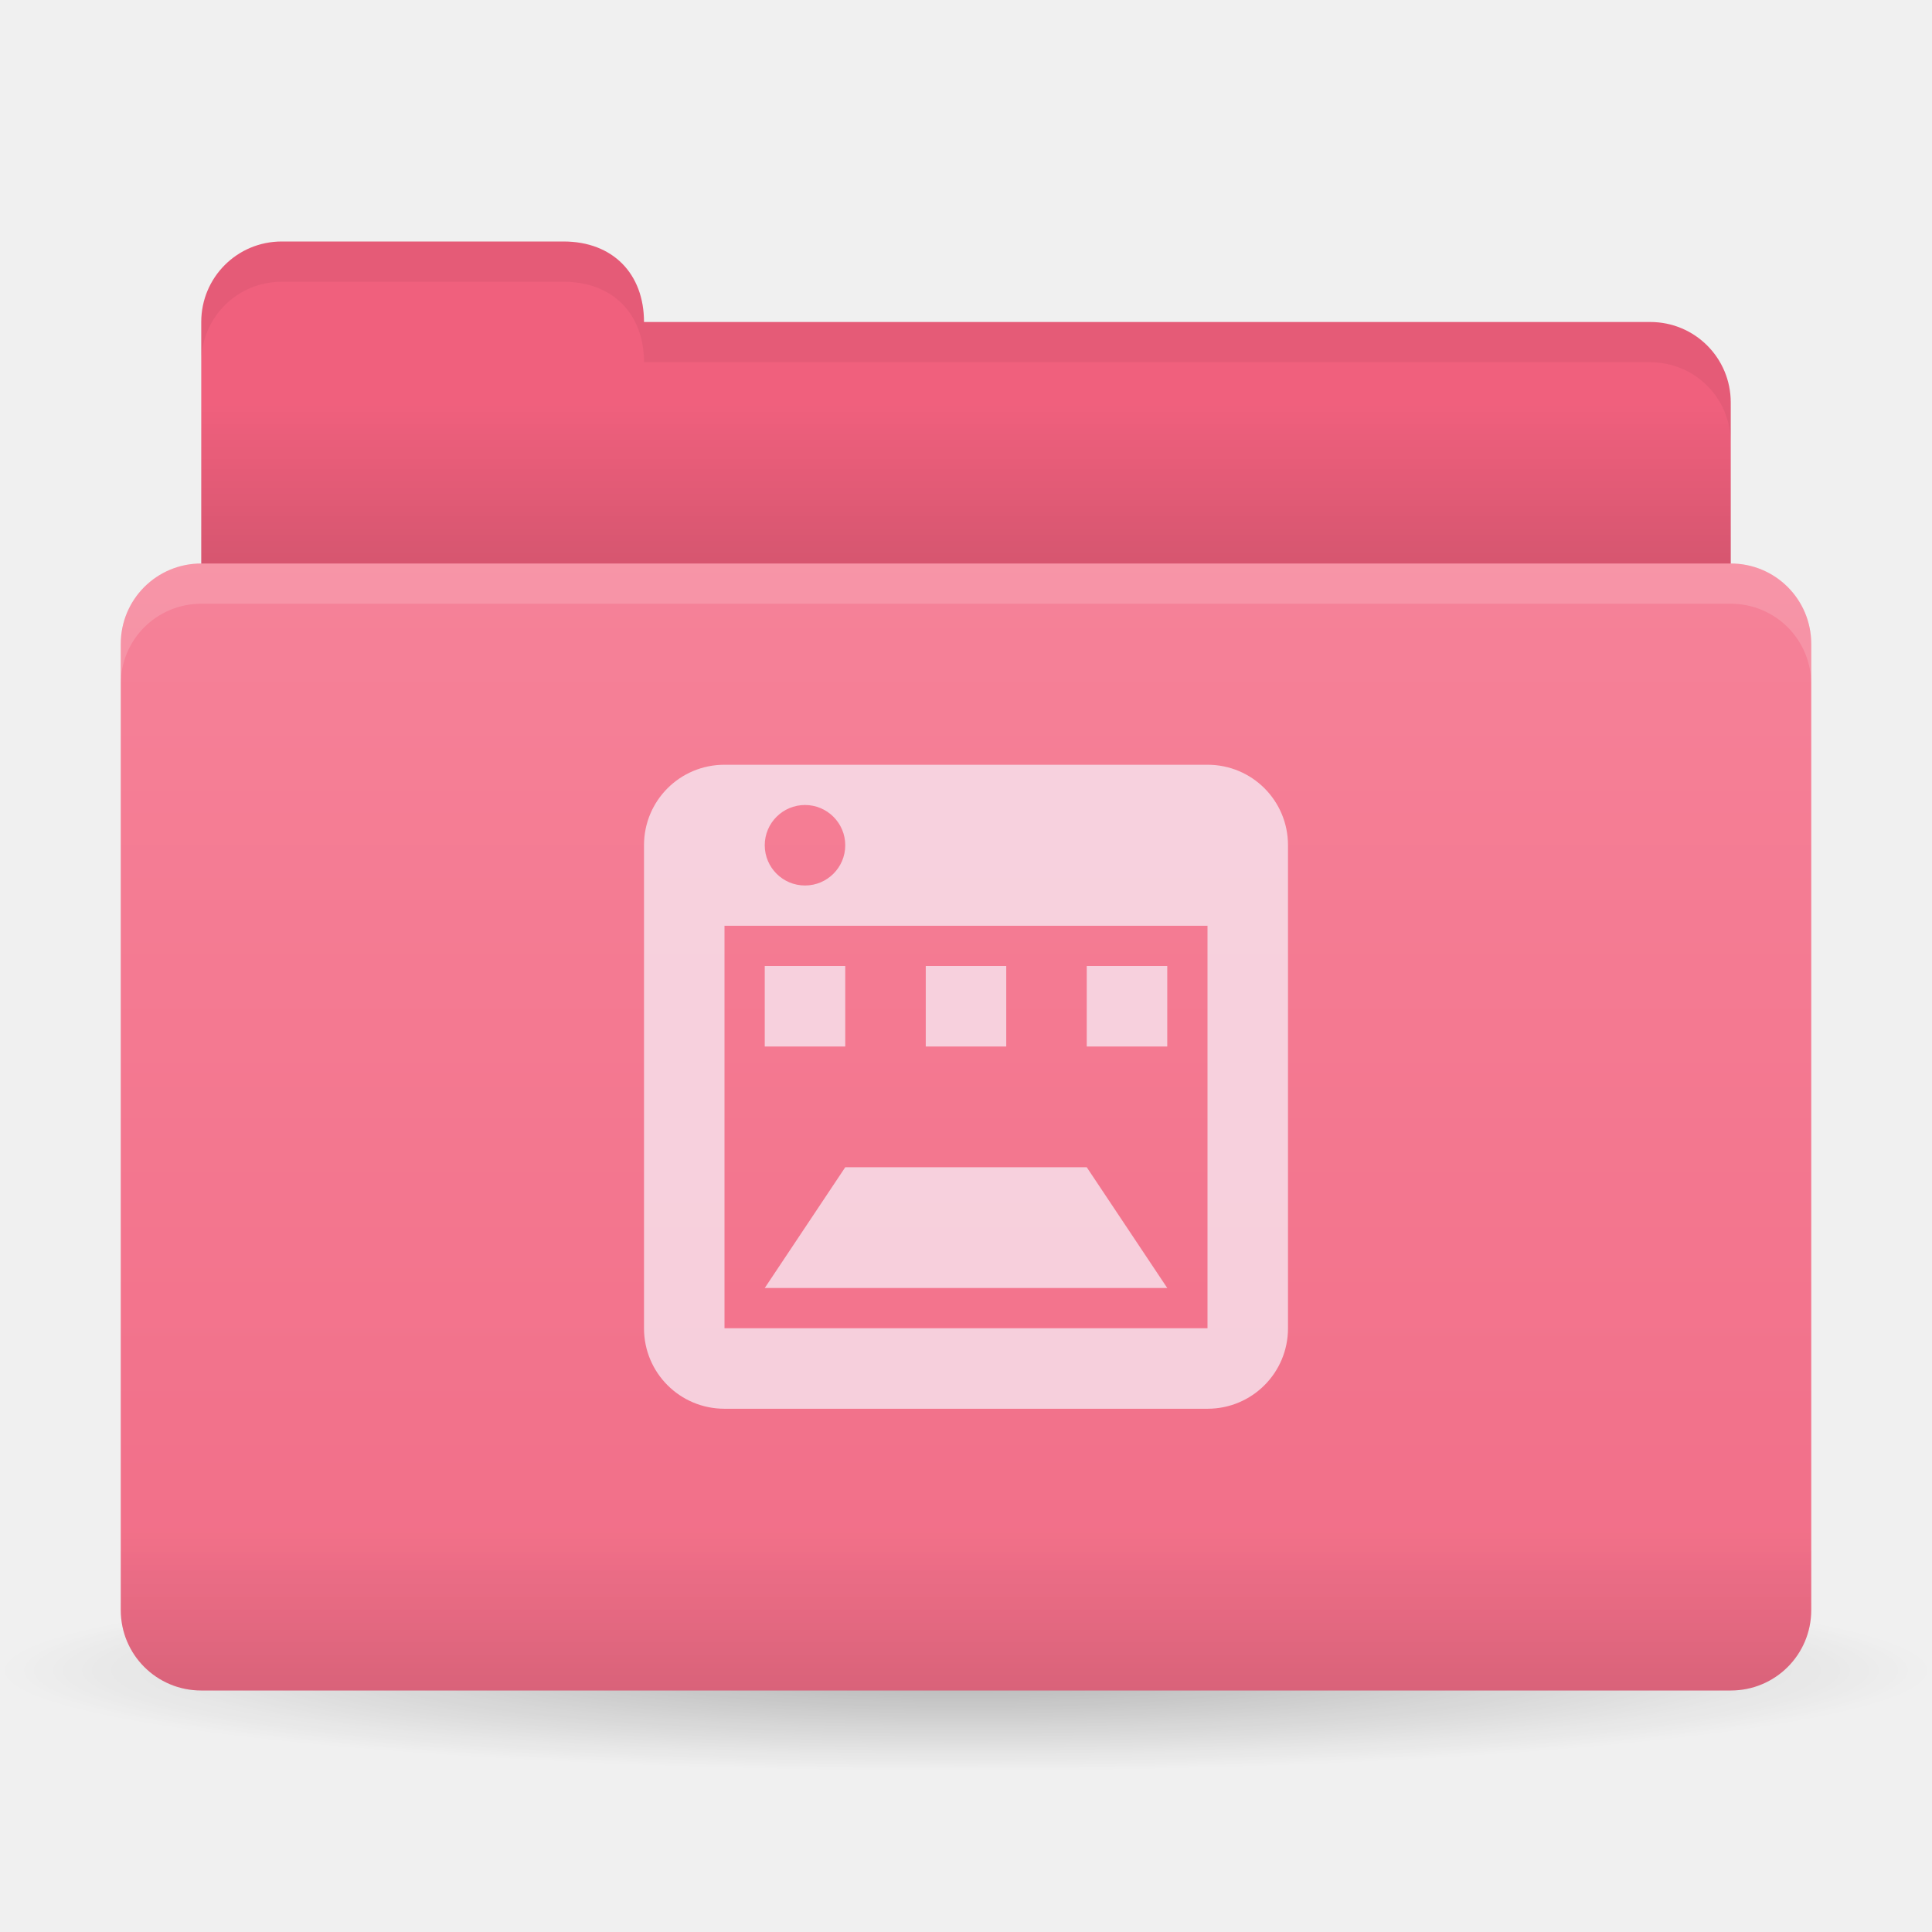
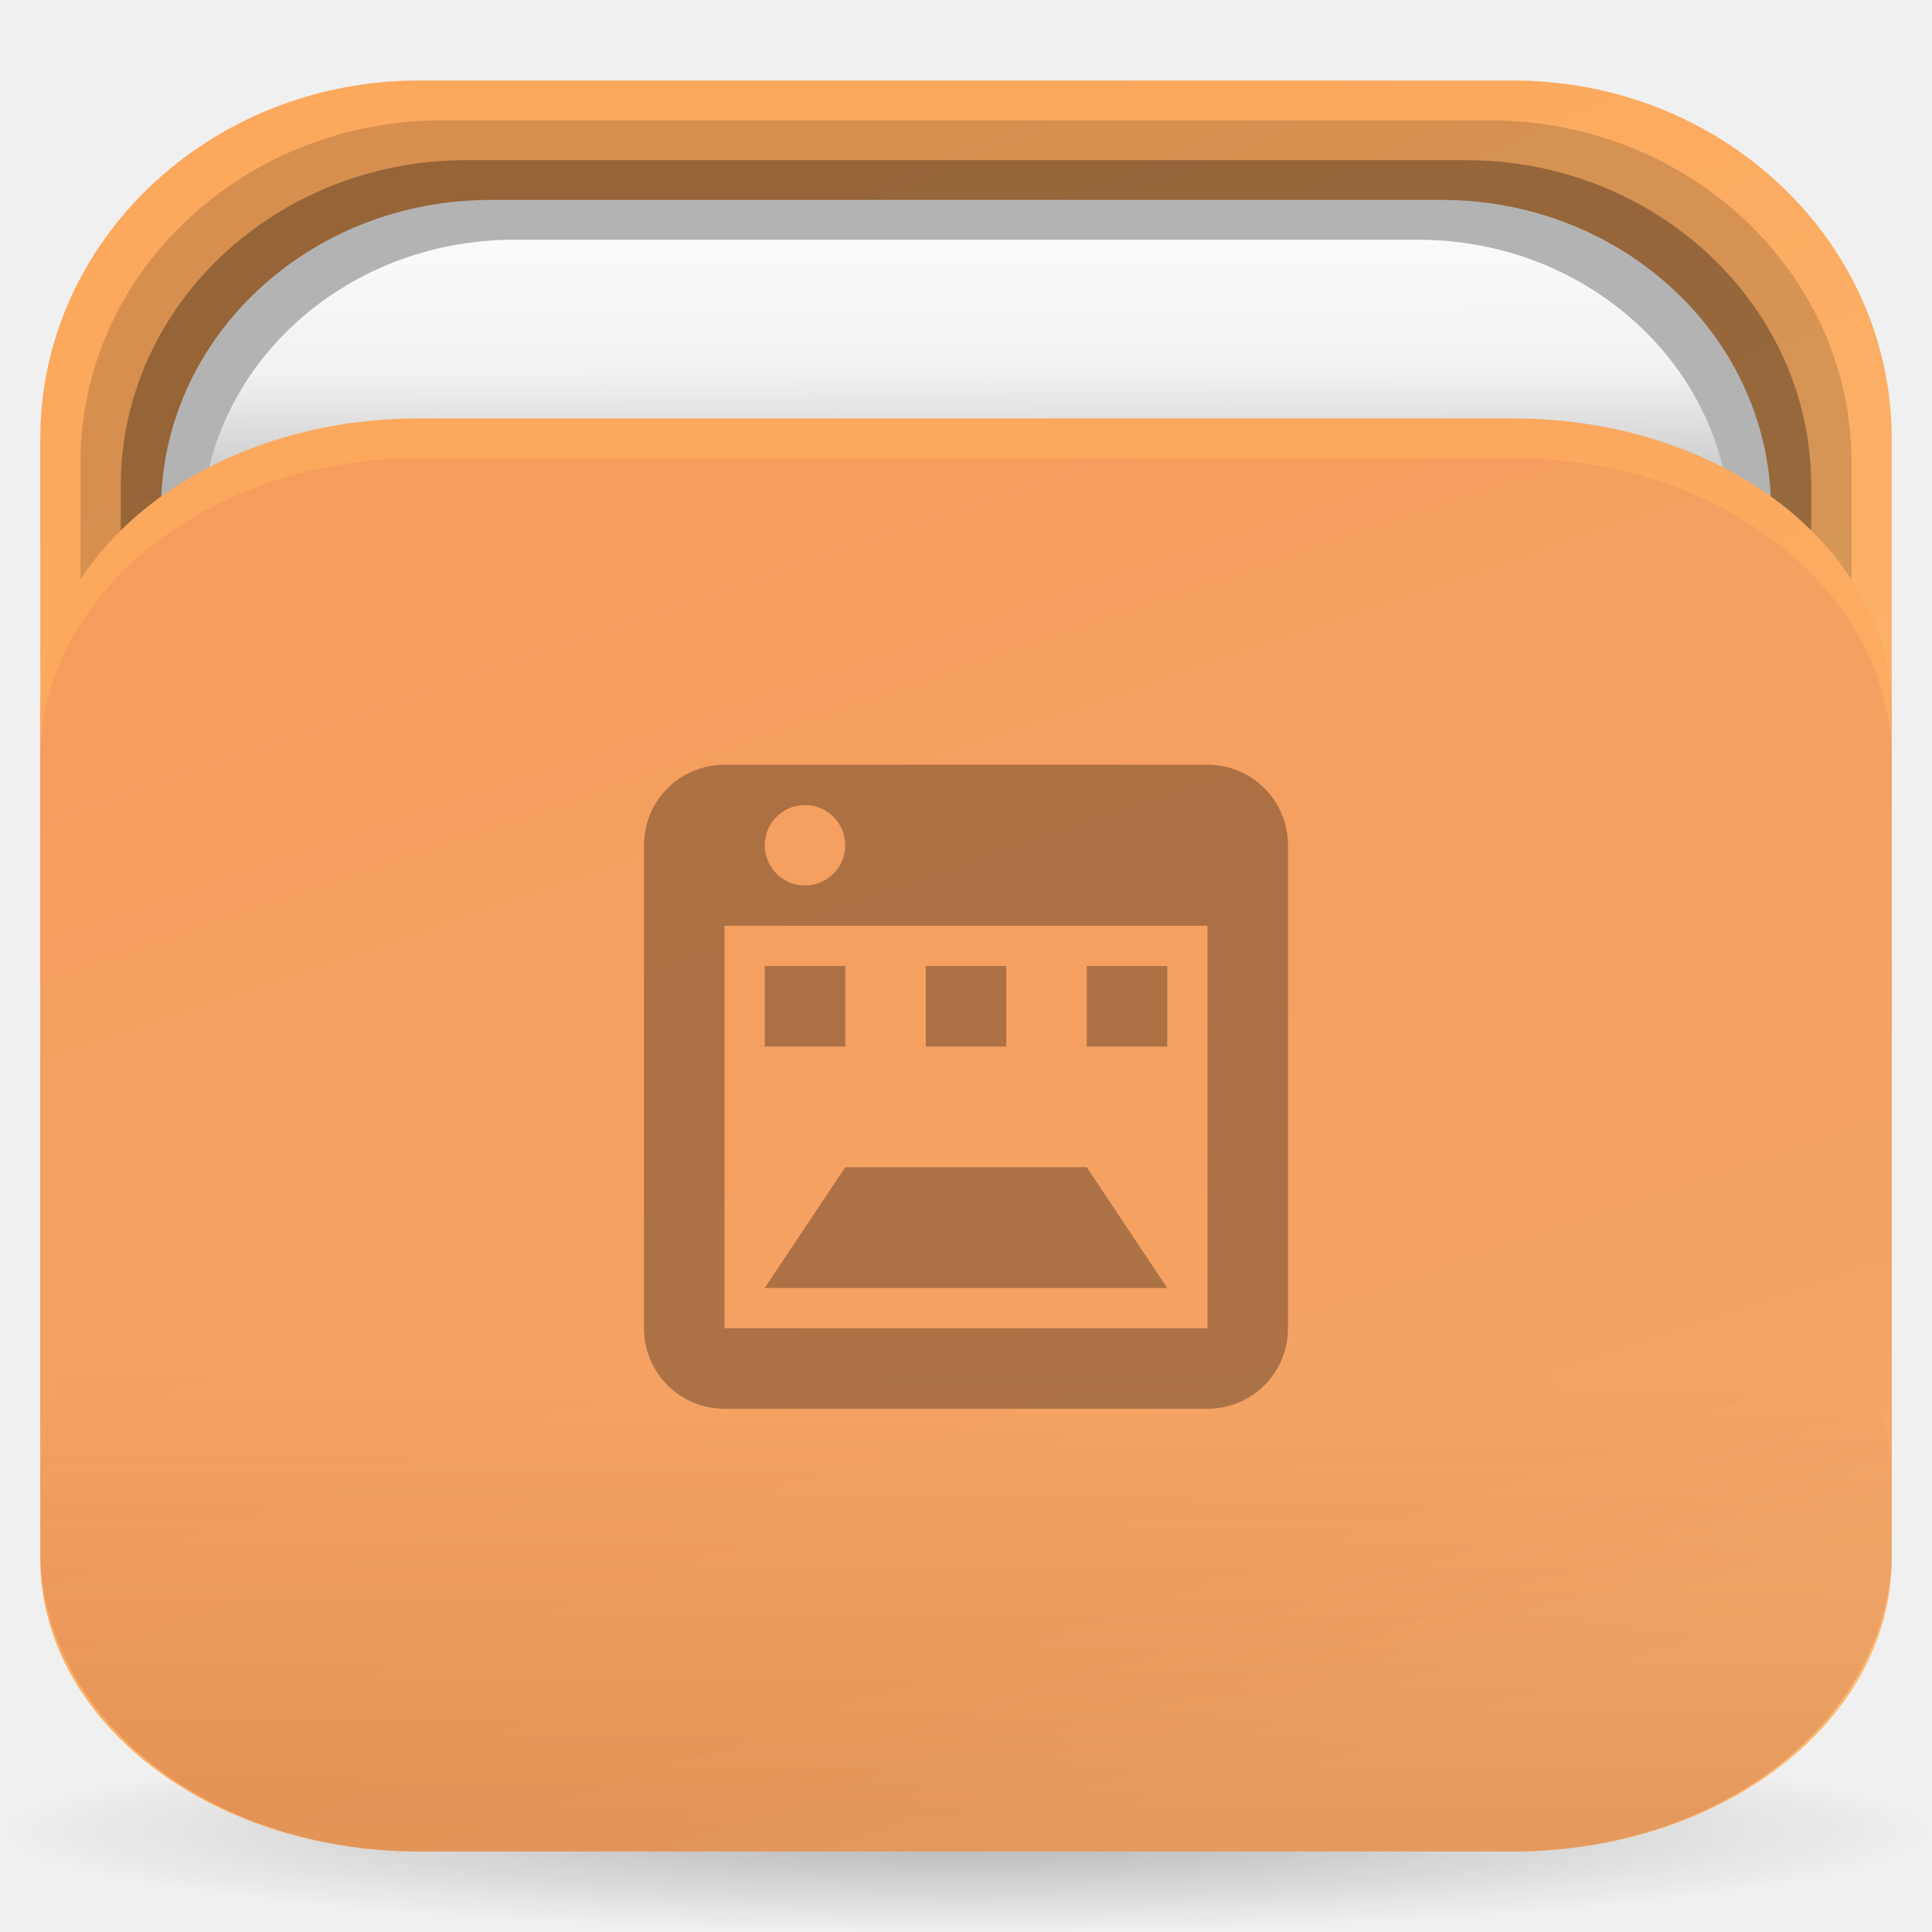
<svg xmlns="http://www.w3.org/2000/svg" xmlns:xlink="http://www.w3.org/1999/xlink" width="48" height="48" id="svg2" version="1.1">
  <defs id="defs4">
+     <linearGradient id="linearGradient4932">
+       <stop style="stop-color:#803300;stop-opacity:1;" offset="0" id="stop4934" />
+       <stop style="stop-color:#803300;stop-opacity:0;" offset="1" id="stop4937" />
+     </linearGradient>
+     <linearGradient id="linearGradient4909">
+       <stop style="stop-color:#fca85d;stop-opacity:1" offset="0" id="stop4911" />
+       <stop id="stop4915" offset="0.832" style="stop-color:#fcb067;stop-opacity:1;" />
+       <stop style="stop-color:#fdb971;stop-opacity:1" offset="1" id="stop4913" />
+     </linearGradient>
+     <linearGradient gradientTransform="translate(-47.99779,0.00221467)" gradientUnits="userSpaceOnUse" x2="47" x1="1" id="linearGradient4934">
+       <stop style="stop-color:#d1d1d1;stop-opacity:1" id="stop4936" stop-opacity="1" stop-color="#e4e4e4" />
+       <stop offset="0.465" stop-color="#e4e4e4" stop-opacity="1" id="stop4938" style="stop-color:#f2f2f2;stop-opacity:1;" />
+       <stop style="stop-color:#dcf0dc;stop-opacity:1" id="stop4940" stop-opacity="1" stop-color="#eee" offset="1" />
+     </linearGradient>
    <linearGradient id="linearGradient3874">
      <stop style="stop-color:#000000;stop-opacity:1;" offset="0" id="stop3876" />
      <stop style="stop-color:#000000;stop-opacity:0;" offset="1" id="stop3878" />
    </linearGradient>
    <linearGradient id="linearGradient3861">
      <stop style="stop-color:#000000;stop-opacity:1;" offset="0" id="stop3863" />
      <stop style="stop-color:#000000;stop-opacity:0;" offset="1" id="stop3865" />
    </linearGradient>
    <linearGradient id="linearGradient3844">
      <stop style="stop-color:#000000;stop-opacity:0.392;" offset="0" id="stop3846" />
      <stop style="stop-color:#000000;stop-opacity:0;" offset="1" id="stop3848" />
    </linearGradient>
    <linearGradient id="linearGradient3810">
      <stop style="stop-color:#f16d87;stop-opacity:1;" offset="0" id="stop3812" />
      <stop style="stop-color:#f88ca1;stop-opacity:1;" offset="1" id="stop3814" />
    </linearGradient>
-     <linearGradient id="linearGradient3793">
-       <stop style="stop-color:#000000;stop-opacity:1;" offset="0" id="stop3795" />
-       <stop style="stop-color:#000000;stop-opacity:0;" offset="1" id="stop3797" />
-     </linearGradient>
-     <linearGradient xlink:href="#linearGradient3793" id="linearGradient3799" x1="24" y1="23" x2="24" y2="10" gradientUnits="userSpaceOnUse" gradientTransform="translate(0,1004.362)" />
    <linearGradient xlink:href="#linearGradient3810" id="linearGradient3816" x1="24" y1="1046.362" x2="24" y2="1014.362" gradientUnits="userSpaceOnUse" />
-     <radialGradient xlink:href="#linearGradient3844" id="radialGradient3850" cx="24.076" cy="41.383" fx="24.076" fy="41.383" r="21.076" gradientTransform="matrix(1,0,0,0.1130763,0,36.7037)" gradientUnits="userSpaceOnUse" />
    <linearGradient xlink:href="#linearGradient3810" id="linearGradient3856" gradientUnits="userSpaceOnUse" x1="24" y1="1046.362" x2="24" y2="1014.362" gradientTransform="translate(0,-3)" />
    <linearGradient xlink:href="#linearGradient3810" id="linearGradient3858" gradientUnits="userSpaceOnUse" x1="24" y1="1046.362" x2="24" y2="1014.362" gradientTransform="translate(0,-1004.362)" />
    <linearGradient xlink:href="#linearGradient3861" id="linearGradient3867" x1="1.995" y1="28.562" x2="46.005" y2="28.562" gradientUnits="userSpaceOnUse" />
    <linearGradient xlink:href="#linearGradient3874" id="linearGradient3880" x1="24" y1="42" x2="24" y2="38" gradientUnits="userSpaceOnUse" gradientTransform="translate(-44,1004.362)" />
    <linearGradient xlink:href="#linearGradient3810" id="linearGradient3896" gradientUnits="userSpaceOnUse" x1="24" y1="1046.362" x2="24" y2="1004.362" />
-     <linearGradient xlink:href="#linearGradient3793" id="linearGradient3835" x1="24" y1="42" x2="24" y2="38" gradientUnits="userSpaceOnUse" />
    <linearGradient xlink:href="#linearGradient3810" id="linearGradient3841" gradientUnits="userSpaceOnUse" x1="24" y1="1046.362" x2="24" y2="1004.362" gradientTransform="translate(0,1)" />
    <linearGradient xlink:href="#linearGradient3810" id="linearGradient3843" gradientUnits="userSpaceOnUse" x1="24" y1="1046.362" x2="24" y2="1004.362" gradientTransform="translate(0,-1004.362)" />
-     <linearGradient xlink:href="#linearGradient3810" id="linearGradient3848" gradientUnits="userSpaceOnUse" x1="24" y1="1046.362" x2="24" y2="1004.362" />
    <linearGradient xlink:href="#linearGradient3810" id="linearGradient3850" gradientUnits="userSpaceOnUse" gradientTransform="translate(-26,0)" x1="24" y1="1046.362" x2="24" y2="1004.362" />
    <linearGradient xlink:href="#linearGradient3810" id="linearGradient3857" gradientUnits="userSpaceOnUse" x1="24" y1="1046.362" x2="24" y2="1004.362" gradientTransform="translate(0,1)" />
    <linearGradient xlink:href="#linearGradient3810" id="linearGradient3859" gradientUnits="userSpaceOnUse" x1="24" y1="1046.362" x2="24" y2="1004.362" gradientTransform="translate(0,-1004.362)" />
+     <linearGradient id="linearGradient4245">
+       <stop id="stop4248" offset="0" style="stop-color:#fca85d;stop-opacity:1" />
+       <stop id="stop4250" offset="1" style="stop-color:#fdb971;stop-opacity:1" />
+     </linearGradient>
+     <linearGradient id="linearGradient3871">
+       <stop style="stop-color:#fca85d;stop-opacity:1" offset="0" id="stop3873" />
+       <stop style="stop-color:#fdc37d;stop-opacity:1" offset="1" id="stop3875" />
+     </linearGradient>
+     <linearGradient id="linearGradient3944">
+       <stop id="stop3946" offset="0" style="stop-color:#4ec983;stop-opacity:1;" />
+       <stop id="stop3948" offset="1" style="stop-color:#5bd891;stop-opacity:1;" />
+     </linearGradient>
+     <linearGradient id="linearGradient4524">
+       <stop id="stop4526" offset="0" style="stop-color:#db344f;stop-opacity:1;" />
+       <stop id="stop4528" offset="1" style="stop-color:#ee4964;stop-opacity:1;" />
+     </linearGradient>
+     <linearGradient id="linearGradient3764" x1="1" x2="47" gradientUnits="userSpaceOnUse" gradientTransform="translate(-47.99779,0.00221467)">
+       <stop stop-color="#e4e4e4" stop-opacity="1" id="stop3935" style="stop-color:#d1d1d1;stop-opacity:1" />
+       <stop style="stop-color:#f2f2f2;stop-opacity:1;" id="stop6175" stop-opacity="1" stop-color="#e4e4e4" offset="0.4" />
+       <stop offset="1" stop-color="#eee" stop-opacity="1" id="stop3937" style="stop-color:#fafafa;stop-opacity:1" />
+     </linearGradient>
+     <linearGradient id="linearGradient3764-8" x1="1" x2="47" gradientUnits="userSpaceOnUse" gradientTransform="translate(-47.99779,0.00221467)">
+       <stop stop-color="#e4e4e4" stop-opacity="1" id="stop3935-4" style="stop-color:#d1d1d1;stop-opacity:1" />
+       <stop style="stop-color:#f2f2f2;stop-opacity:1;" id="stop6175-5" stop-opacity="1" stop-color="#e4e4e4" offset="0.4" />
+       <stop offset="1" stop-color="#eee" stop-opacity="1" id="stop3937-0" style="stop-color:#fafafa;stop-opacity:1" />
+     </linearGradient>
+     <linearGradient gradientTransform="translate(-47.99779,0.00221467)" gradientUnits="userSpaceOnUse" x2="47" x1="1" id="linearGradient4934-6">
+       <stop style="stop-color:#d1d1d1;stop-opacity:1" id="stop4936-3" stop-opacity="1" stop-color="#e4e4e4" />
+       <stop offset="0.4" stop-color="#e4e4e4" stop-opacity="1" id="stop4938-9" style="stop-color:#f2f2f2;stop-opacity:1;" />
+       <stop style="stop-color:#dcf0dc;stop-opacity:1" id="stop4940-4" stop-opacity="1" stop-color="#eee" offset="1" />
+     </linearGradient>
+     <linearGradient id="linearGradient3764-8-0" x1="1" x2="47" gradientUnits="userSpaceOnUse" gradientTransform="translate(-47.99779,0.00221467)">
+       <stop stop-color="#e4e4e4" stop-opacity="1" id="stop3935-4-8" style="stop-color:#d1d1d1;stop-opacity:1" />
+       <stop style="stop-color:#f2f2f2;stop-opacity:1;" id="stop6175-5-8" stop-opacity="1" stop-color="#e4e4e4" offset="0.4" />
+       <stop offset="1" stop-color="#eee" stop-opacity="1" id="stop3937-0-5" style="stop-color:#fafafa;stop-opacity:1" />
+     </linearGradient>
+     <linearGradient id="linearGradient3764-8-8" x1="1" x2="47" gradientUnits="userSpaceOnUse" gradientTransform="translate(-47.99779,0.00221467)">
+       <stop stop-color="#e4e4e4" stop-opacity="1" id="stop3935-4-1" style="stop-color:#d1d1d1;stop-opacity:1" />
+       <stop style="stop-color:#f2f2f2;stop-opacity:1;" id="stop6175-5-0" stop-opacity="1" stop-color="#e4e4e4" offset="0.4" />
+       <stop offset="1" stop-color="#eee" stop-opacity="1" id="stop3937-0-3" style="stop-color:#fafafa;stop-opacity:1" />
+     </linearGradient>
+     <linearGradient gradientTransform="translate(-47.99779,0.00221467)" gradientUnits="userSpaceOnUse" x2="47" x1="1" id="linearGradient4934-4">
+       <stop style="stop-color:#d1d1d1;stop-opacity:1" id="stop4936-4" stop-opacity="1" stop-color="#e4e4e4" />
+       <stop offset="0.465" stop-color="#e4e4e4" stop-opacity="1" id="stop4938-4" style="stop-color:#f2f2f2;stop-opacity:1;" />
+       <stop style="stop-color:#dcf0dc;stop-opacity:1" id="stop4940-47" stop-opacity="1" stop-color="#eee" offset="1" />
+     </linearGradient>
+     <linearGradient id="linearGradient3764-8-85" x1="1" x2="47" gradientUnits="userSpaceOnUse" gradientTransform="translate(-47.99779,0.00221467)">
+       <stop stop-color="#e4e4e4" stop-opacity="1" id="stop3935-4-9" style="stop-color:#d1d1d1;stop-opacity:1" />
+       <stop style="stop-color:#f2f2f2;stop-opacity:1;" id="stop6175-5-7" stop-opacity="1" stop-color="#e4e4e4" offset="0.4" />
+       <stop offset="1" stop-color="#eee" stop-opacity="1" id="stop3937-0-53" style="stop-color:#fafafa;stop-opacity:1" />
+     </linearGradient>
+     <linearGradient gradientTransform="translate(-47.99779,0.00221467)" gradientUnits="userSpaceOnUse" x2="47" x1="1" id="linearGradient4934-8">
+       <stop style="stop-color:#d1d1d1;stop-opacity:1" id="stop4936-31" stop-opacity="1" stop-color="#e4e4e4" />
+       <stop offset="0.465" stop-color="#e4e4e4" stop-opacity="1" id="stop4938-8" style="stop-color:#f2f2f2;stop-opacity:1;" />
+       <stop style="stop-color:#dcf0dc;stop-opacity:1" id="stop4940-9" stop-opacity="1" stop-color="#eee" offset="1" />
+     </linearGradient>
+     <linearGradient id="linearGradient3764-8-3" x1="1" x2="47" gradientUnits="userSpaceOnUse" gradientTransform="translate(-47.99779,0.00221467)">
+       <stop stop-color="#e4e4e4" stop-opacity="1" id="stop3935-4-5" style="stop-color:#d1d1d1;stop-opacity:1" />
+       <stop style="stop-color:#f2f2f2;stop-opacity:1;" id="stop6175-5-6" stop-opacity="1" stop-color="#e4e4e4" offset="0.4" />
+       <stop offset="1" stop-color="#eee" stop-opacity="1" id="stop3937-0-2" style="stop-color:#fafafa;stop-opacity:1" />
+     </linearGradient>
+     <linearGradient gradientTransform="translate(-47.99779,0.00221467)" gradientUnits="userSpaceOnUse" x2="47" x1="1" id="linearGradient4934-1">
+       <stop style="stop-color:#d1d1d1;stop-opacity:1" id="stop4936-2" stop-opacity="1" stop-color="#e4e4e4" />
+       <stop offset="0.465" stop-color="#e4e4e4" stop-opacity="1" id="stop4938-7" style="stop-color:#f2f2f2;stop-opacity:1;" />
+       <stop style="stop-color:#dcf0dc;stop-opacity:1" id="stop4940-0" stop-opacity="1" stop-color="#eee" offset="1" />
+     </linearGradient>
+     <linearGradient id="linearGradient3764-8-3-7" x1="1" x2="47" gradientUnits="userSpaceOnUse" gradientTransform="translate(-47.99779,0.00221467)">
+       <stop stop-color="#e4e4e4" stop-opacity="1" id="stop3935-4-5-3" style="stop-color:#d1d1d1;stop-opacity:1" />
+       <stop style="stop-color:#f2f2f2;stop-opacity:1;" id="stop6175-5-6-6" stop-opacity="1" stop-color="#e4e4e4" offset="0.4" />
+       <stop offset="1" stop-color="#eee" stop-opacity="1" id="stop3937-0-2-1" style="stop-color:#fafafa;stop-opacity:1" />
+     </linearGradient>
+     <linearGradient id="linearGradient3764-4" x1="1" x2="47" gradientUnits="userSpaceOnUse" gradientTransform="translate(-47.99779,0.00221467)">
+       <stop stop-color="#e4e4e4" stop-opacity="1" id="stop3935-7" style="stop-color:#d1d1d1;stop-opacity:1" />
+       <stop style="stop-color:#f2f2f2;stop-opacity:1;" id="stop6175-4" stop-opacity="1" stop-color="#e4e4e4" offset="0.4" />
+       <stop offset="1" stop-color="#eee" stop-opacity="1" id="stop3937-4" style="stop-color:#fafafa;stop-opacity:1" />
+     </linearGradient>
+     <linearGradient id="linearGradient3764-2" x1="1" x2="47" gradientUnits="userSpaceOnUse" gradientTransform="translate(-47.99779,0.00221467)">
+       <stop stop-color="#e4e4e4" stop-opacity="1" id="stop3935-6" style="stop-color:#d1d1d1;stop-opacity:1" />
+       <stop style="stop-color:#f2f2f2;stop-opacity:1;" id="stop6175-6" stop-opacity="1" stop-color="#e4e4e4" offset="0.4" />
+       <stop offset="1" stop-color="#eee" stop-opacity="1" id="stop3937-49" style="stop-color:#fafafa;stop-opacity:1" />
+     </linearGradient>
+     <linearGradient id="linearGradient3764-2-2" x1="1" x2="47" gradientUnits="userSpaceOnUse" gradientTransform="translate(-47.99779,0.00221467)">
+       <stop stop-color="#e4e4e4" stop-opacity="1" id="stop3935-6-6" style="stop-color:#d1d1d1;stop-opacity:1" />
+       <stop style="stop-color:#f2f2f2;stop-opacity:1;" id="stop6175-6-1" stop-opacity="1" stop-color="#e4e4e4" offset="0.4" />
+       <stop offset="1" stop-color="#eee" stop-opacity="1" id="stop3937-49-0" style="stop-color:#fafafa;stop-opacity:1" />
+     </linearGradient>
+     <linearGradient id="linearGradient3764-2-2-7" x1="1" x2="47" gradientUnits="userSpaceOnUse" gradientTransform="translate(-47.99779,0.00221467)">
+       <stop stop-color="#e4e4e4" stop-opacity="1" id="stop3935-6-6-7" style="stop-color:#d1d1d1;stop-opacity:1" />
+       <stop style="stop-color:#f2f2f2;stop-opacity:1;" id="stop6175-6-1-6" stop-opacity="1" stop-color="#e4e4e4" offset="0.4" />
+       <stop offset="1" stop-color="#eee" stop-opacity="1" id="stop3937-49-0-7" style="stop-color:#fafafa;stop-opacity:1" />
+     </linearGradient>
+     <linearGradient id="linearGradient3764-2-2-7-0" x1="1" x2="47" gradientUnits="userSpaceOnUse" gradientTransform="translate(-47.99779,0.00221467)">
+       <stop stop-color="#e4e4e4" stop-opacity="1" id="stop3935-6-6-7-8" style="stop-color:#d1d1d1;stop-opacity:1" />
+       <stop style="stop-color:#f2f2f2;stop-opacity:1;" id="stop6175-6-1-6-8" stop-opacity="1" stop-color="#e4e4e4" offset="0.4" />
+       <stop offset="1" stop-color="#eee" stop-opacity="1" id="stop3937-49-0-7-5" style="stop-color:#fafafa;stop-opacity:1" />
+     </linearGradient>
+     <linearGradient xlink:href="#linearGradient4909" id="linearGradient4744-6-3-1-8" gradientUnits="userSpaceOnUse" gradientTransform="matrix(1.045455,0,0,0.8092109,-89.56249,360.4194)" x1="102.125" y1="812.112" x2="118.625" y2="849.612" />
+     <linearGradient gradientTransform="matrix(1,0,0,0.9890355,-18.33484,690.7488)" xlink:href="#linearGradient3764-2-0" id="linearGradient5248-3" x1="43.445" y1="328.671" x2="43.434" y2="323.05" gradientUnits="userSpaceOnUse" />
+     <linearGradient id="linearGradient3764-2-0" x1="1" x2="47" gradientUnits="userSpaceOnUse" gradientTransform="translate(-47.99779,0.00221467)">
+       <stop stop-color="#e4e4e4" stop-opacity="1" id="stop3935-6-4" style="stop-color:#d1d1d1;stop-opacity:1" />
+       <stop style="stop-color:#f2f2f2;stop-opacity:1;" id="stop6175-6-4" stop-opacity="1" stop-color="#e4e4e4" offset="0.4" />
+       <stop offset="1" stop-color="#eee" stop-opacity="1" id="stop3937-49-4" style="stop-color:#fafafa;stop-opacity:1" />
+     </linearGradient>
+     <linearGradient id="linearGradient3764-8-3-76" x1="1" x2="47" gradientUnits="userSpaceOnUse" gradientTransform="translate(-47.99779,0.00221467)">
+       <stop stop-color="#e4e4e4" stop-opacity="1" id="stop3935-4-5-31" style="stop-color:#a4d1d1;stop-opacity:1" />
+       <stop style="stop-color:#f2f2f2;stop-opacity:1;" id="stop6175-5-6-7" stop-opacity="1" stop-color="#e4e4e4" offset="0.4" />
+       <stop offset="1" stop-color="#eee" stop-opacity="1" id="stop3937-0-2-5" style="stop-color:#fafafa;stop-opacity:1" />
+     </linearGradient>
+     <linearGradient xlink:href="#linearGradient4245" id="linearGradient4744-6-3-9" gradientUnits="userSpaceOnUse" gradientTransform="matrix(1.045455,0,0,0.9890355,-89.56248,206.6162)" x1="102.125" y1="812.112" x2="118.625" y2="849.612" />
+     <linearGradient xlink:href="#linearGradient4932" id="linearGradient4939" x1="25.25" y1="1049.679" x2="25.25" y2="1038.429" gradientUnits="userSpaceOnUse" />
+     <radialGradient xlink:href="#linearGradient3844" id="radialGradient3850" cx="24.076" cy="41.383" fx="24.076" fy="41.383" r="21.076" gradientTransform="matrix(1.138754,0,0,0.1186202,-3.416261,40.59112)" gradientUnits="userSpaceOnUse" />
  </defs>
  <g id="layer3">
-     <path style="opacity:0.65;fill:url(#radialGradient3850);fill-opacity:1;stroke:none" id="path3842" d="m 45.151,41.383 a 21.076,2.383 0 1 1 -42.151,0 21.076,2.383 0 1 1 42.151,0 z" transform="matrix(1.138754,0,0,1.049028,-3.416261,-1.912073)" />
+     <ellipse style="opacity:0.65;fill:url(#radialGradient3850);fill-opacity:1;stroke:none" id="path3842" cx="24" cy="45.5" rx="24" ry="2.5" />
  </g>
  <g id="layer1" transform="translate(0,-1004.362)">
-     <path style="fill:#f0607d;fill-opacity:1;stroke:none" d="m 7,1010.362 7,0 c 1.228,0 2,0.804 2,2 l 25,0 c 1.108,0 2,0.892 2,2 l 0,7 c 0,1.108 -0.892,2 -2,2 l -34,0 c -1.108,0 -2,-0.892 -2,-2 l 0,-9 c 0,-1.108 0.892,-2 2,-2 z" id="rect3789" />
-     <rect style="opacity:0.35;fill:url(#linearGradient3799);fill-opacity:1;stroke:none" id="rect3791" width="38" height="13" x="5" y="1014.362" />
-     <path style="fill:url(#linearGradient3848);fill-opacity:1;stroke:none" d="m 5,1018.362 38,0 c 1.108,0 2,0.892 2,2 l 0,24 c 0,1.108 -0.892,2 -2,2 l -38,0 c -1.108,0 -2,-0.892 -2,-2 l 0,-24 c 0,-1.108 0.892,-2 2,-2 z" id="rect2987" />
-     <path style="opacity:0.1;fill:url(#linearGradient3835);fill-opacity:1;stroke:none;stroke-width:1;stroke-miterlimit:4;stroke-opacity:1;stroke-dasharray:none" d="M 3 38 L 3 40 C 3 41.108 3.892 42 5 42 L 43 42 C 44.108 42 45 41.108 45 40 L 45 38 L 3 38 z " transform="translate(0,1004.362)" id="rect3056" />
-     <g id="g4007" transform="translate(16,1023.362)" style="opacity:0.8;fill:#f7e6f0;fill-opacity:1">
-       <path id="rect3830" d="M 2,0 C 0.892,0 0,0.892 0,2 l 0,12 c 0,1.108 0.892,2 2,2 l 12,0 c 1.108,0 2,-0.892 2,-2 L 16,2 C 16,0.892 15.108,0 14,0 z M 4,1 C 4.552,1 5,1.448 5,2 5,2.552 4.552,3 4,3 3.448,3 3,2.552 3,2 3,1.448 3.448,1 4,1 z M 2,4 14,4 14,14 2,14 z" style="fill:#f7e6f0;fill-opacity:1;stroke:none" />
-       <path id="path2984" d="m 3,13 10,0 -2,-3 -6,0 z" style="fill:#f7e6f0;fill-opacity:1;stroke:none" />
-       <rect y="5" x="3" height="2" width="2" id="rect3815" style="fill:#f7e6f0;fill-opacity:1;stroke:none" />
-       <rect style="fill:#f7e6f0;fill-opacity:1;stroke:none" id="rect3817" width="2" height="2" x="7" y="5" />
-       <rect y="5" x="11" height="2" width="2" id="rect3819" style="fill:#f7e6f0;fill-opacity:1;stroke:none" />
+     <rect style="display:inline;fill:url(#linearGradient4744-6-3-9);fill-opacity:1;stroke:none" id="rect3038-6-9-4-2-7-0-1-9-6-6" width="46" height="43.518" x="1" y="1006.362" ry="8.901" rx="9.409" />
+     <rect style="display:inline;opacity:0.15;fill:#000000;fill-opacity:1;stroke:none" id="rect3038-6-9-4-2-7-6-6-9-4-3-2" width="44" height="41.539" x="2" y="1007.351" ry="8.497" rx="9" />
+     <rect style="display:inline;opacity:0.3;fill:#000000;fill-opacity:1;stroke:none" id="rect3038-6-9-4-2-7-6-6-9-8-9-9-1" width="42" height="39.561" x="3" y="1008.34" ry="8.092" rx="8.591" />
+     <rect style="display:inline;opacity:1;fill:#b3b3b3;fill-opacity:1;stroke:none" id="rect3038-6-9-4-2-7-6-6-9-8-0-0-4-7" width="40" height="37.583" x="4" y="1009.329" ry="7.688" rx="8.182" />
+     <rect style="display:inline;opacity:1;fill:url(#linearGradient5248-3);fill-opacity:1;stroke:none" id="rect3038-6-9-4-2-7-6-6-9-8-0-0-4-0-8" width="38" height="35.605" x="5" y="1010.318" ry="7.283" rx="7.773" />
+     <path style="display:inline;fill:url(#linearGradient4744-6-3-1-8);fill-opacity:1;stroke:none" d="m 10.409,1014.757 27.182,0 c 5.213,0 9.409,3.248 9.409,7.283 l 0,21.039 c 0,4.035 -4.196,7.283 -9.409,7.283 l -27.182,0 c -5.213,0 -9.409,-3.248 -9.409,-7.283 l 0,-21.039 c 0,-4.035 4.196,-7.283 9.409,-7.283 z" id="rect3038-6-9-4-2-7-0-1-9-6-3-5" />
+     <path style="display:inline;opacity:0.15;fill:#d35f5f;fill-opacity:1;stroke:none" d="m 10.409,1015.746 27.182,0 c 5.213,0 9.409,3.344 9.409,7.497 l 0,19.622 c 0,4.153 -4.196,7.497 -9.409,7.497 l -27.182,0 c -5.213,0 -9.409,-3.344 -9.409,-7.497 l 0,-19.622 c 0,-4.153 4.196,-7.497 9.409,-7.497 z" id="rect3038-6-9-4-2-7-0-1-9-6-3-4-7" />
+     <path style="display:inline;opacity:0.15;fill:url(#linearGradient4939);fill-opacity:1;stroke:none" d="m 10.409,1033.746 27.182,0 c 5.213,0 9.409,3.344 9.409,7.497 l 0,1.622 c 0,4.153 -4.196,7.497 -9.409,7.497 l -27.182,0 c -5.213,0 -9.409,-3.344 -9.409,-7.497 l 0,-1.622 c 0,-4.153 4.196,-7.497 9.409,-7.497 z" id="rect3038-6-9-4-2-7-0-1-9-6-3-4-7-3" />
+     <g id="g4007" style="opacity:0.3;fill:#000000;fill-opacity:1" transform="translate(16,1023.362)">
+       <path id="rect3830" d="M 2,0 C 0.892,0 0,0.892 0,2 l 0,12 c 0,1.108 0.892,2 2,2 l 12,0 c 1.108,0 2,-0.892 2,-2 L 16,2 C 16,0.892 15.108,0 14,0 Z M 4,1 C 4.552,1 5,1.448 5,2 5,2.552 4.552,3 4,3 3.448,3 3,2.552 3,2 3,1.448 3.448,1 4,1 Z M 2,4 14,4 14,14 2,14 Z" style="fill:#000000;fill-opacity:1;stroke:none" />
+       <path id="path2984" d="m 3,13 10,0 -2,-3 -6,0 z" style="fill:#000000;fill-opacity:1;stroke:none" />
+       <rect y="5" x="3" height="2" width="2" id="rect3815" style="fill:#000000;fill-opacity:1;stroke:none" />
+       <rect style="fill:#000000;fill-opacity:1;stroke:none" id="rect3817" width="2" height="2" x="7" y="5" />
+       <rect y="5" x="11" height="2" width="2" id="rect3819" style="fill:#000000;fill-opacity:1;stroke:none" />
    </g>
  </g>
-   <g id="layer2">
-     <path style="opacity:0.15;fill:#ffffff;fill-opacity:1;stroke:none" d="m 5,14 c -1.108,0 -2,0.892 -2,2 l 0,1 c 0,-1.108 0.892,-2 2,-2 l 38,0 c 1.108,0 2,0.892 2,2 l 0,-1 c 0,-1.108 -0.892,-2 -2,-2 L 5,14 z" id="path3852" />
-     <path style="opacity:0.05;fill:#000000;fill-opacity:1;stroke:none" d="M 7,6 C 5.892,6 5,6.892 5,8 L 5,9 C 5,7.892 5.892,7 7,7 l 7,0 c 1.228,0 2,0.804 2,2 l 25,0 c 1.108,0 2,0.892 2,2 l 0,-1 C 43,8.892 42.108,8 41,8 L 16,8 C 16,6.804 15.228,6 14,6 L 7,6 z" id="path3880" />
-   </g>
+   <g id="layer2" />
</svg>
